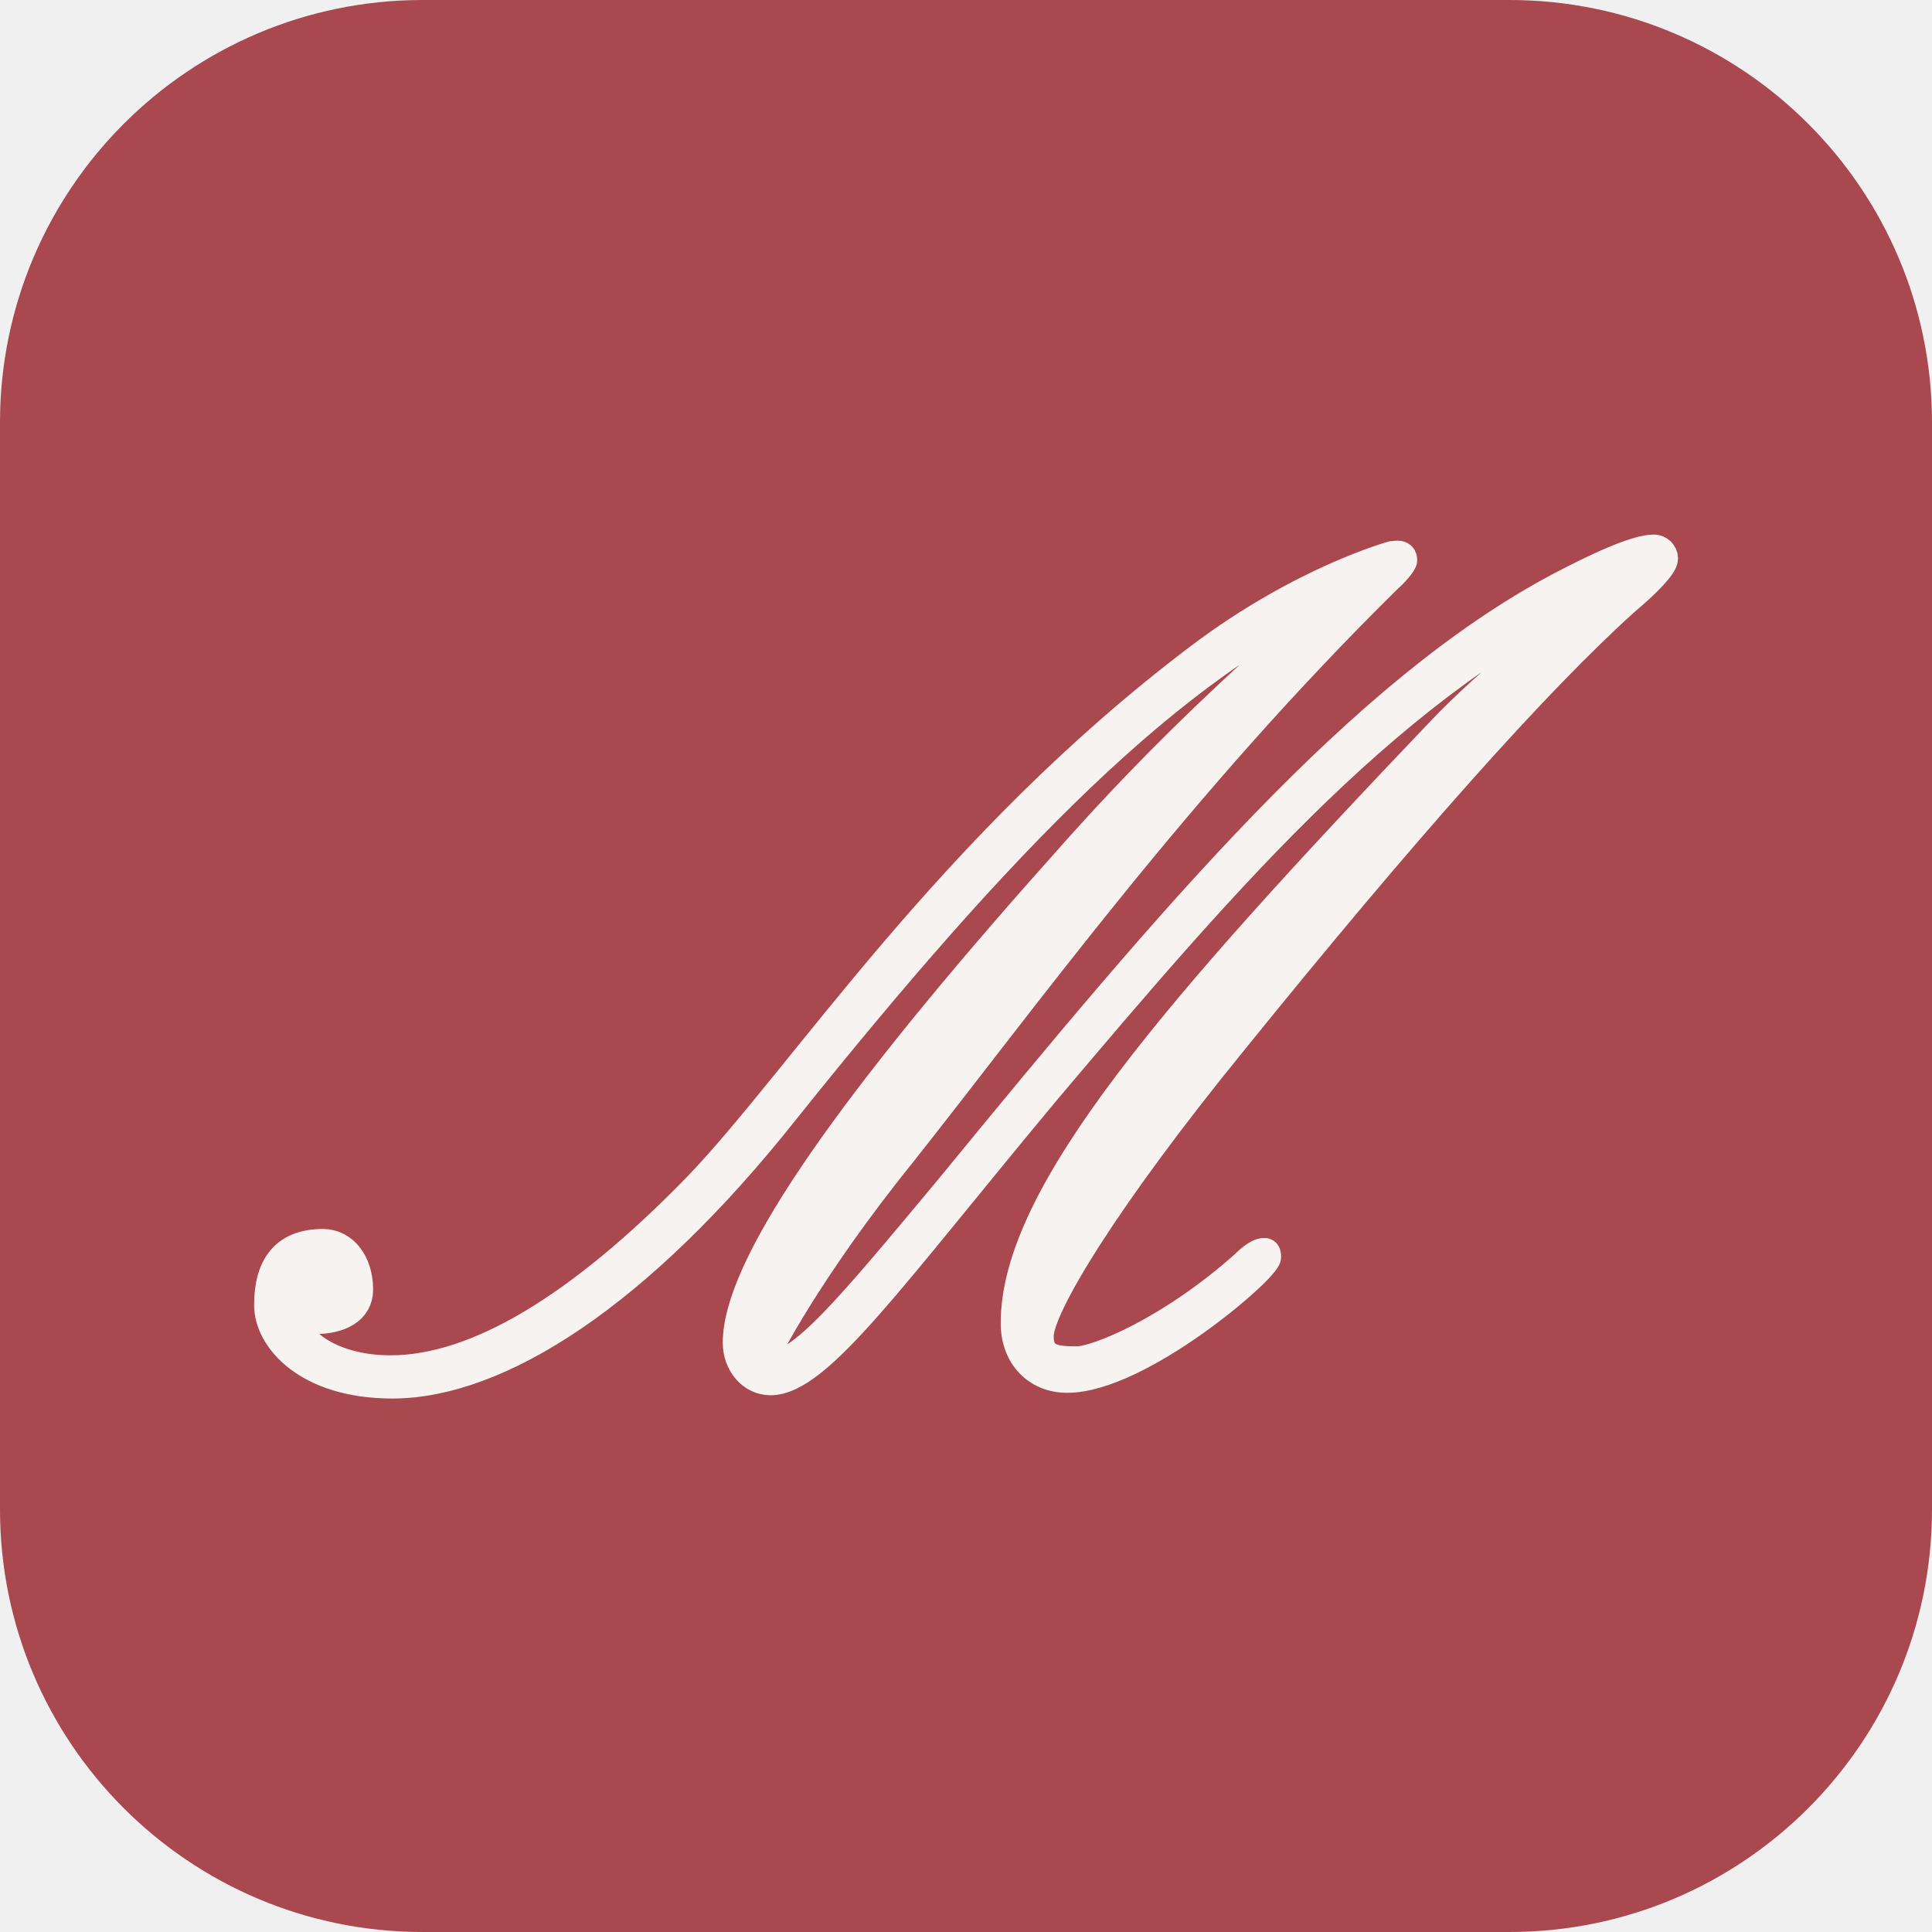
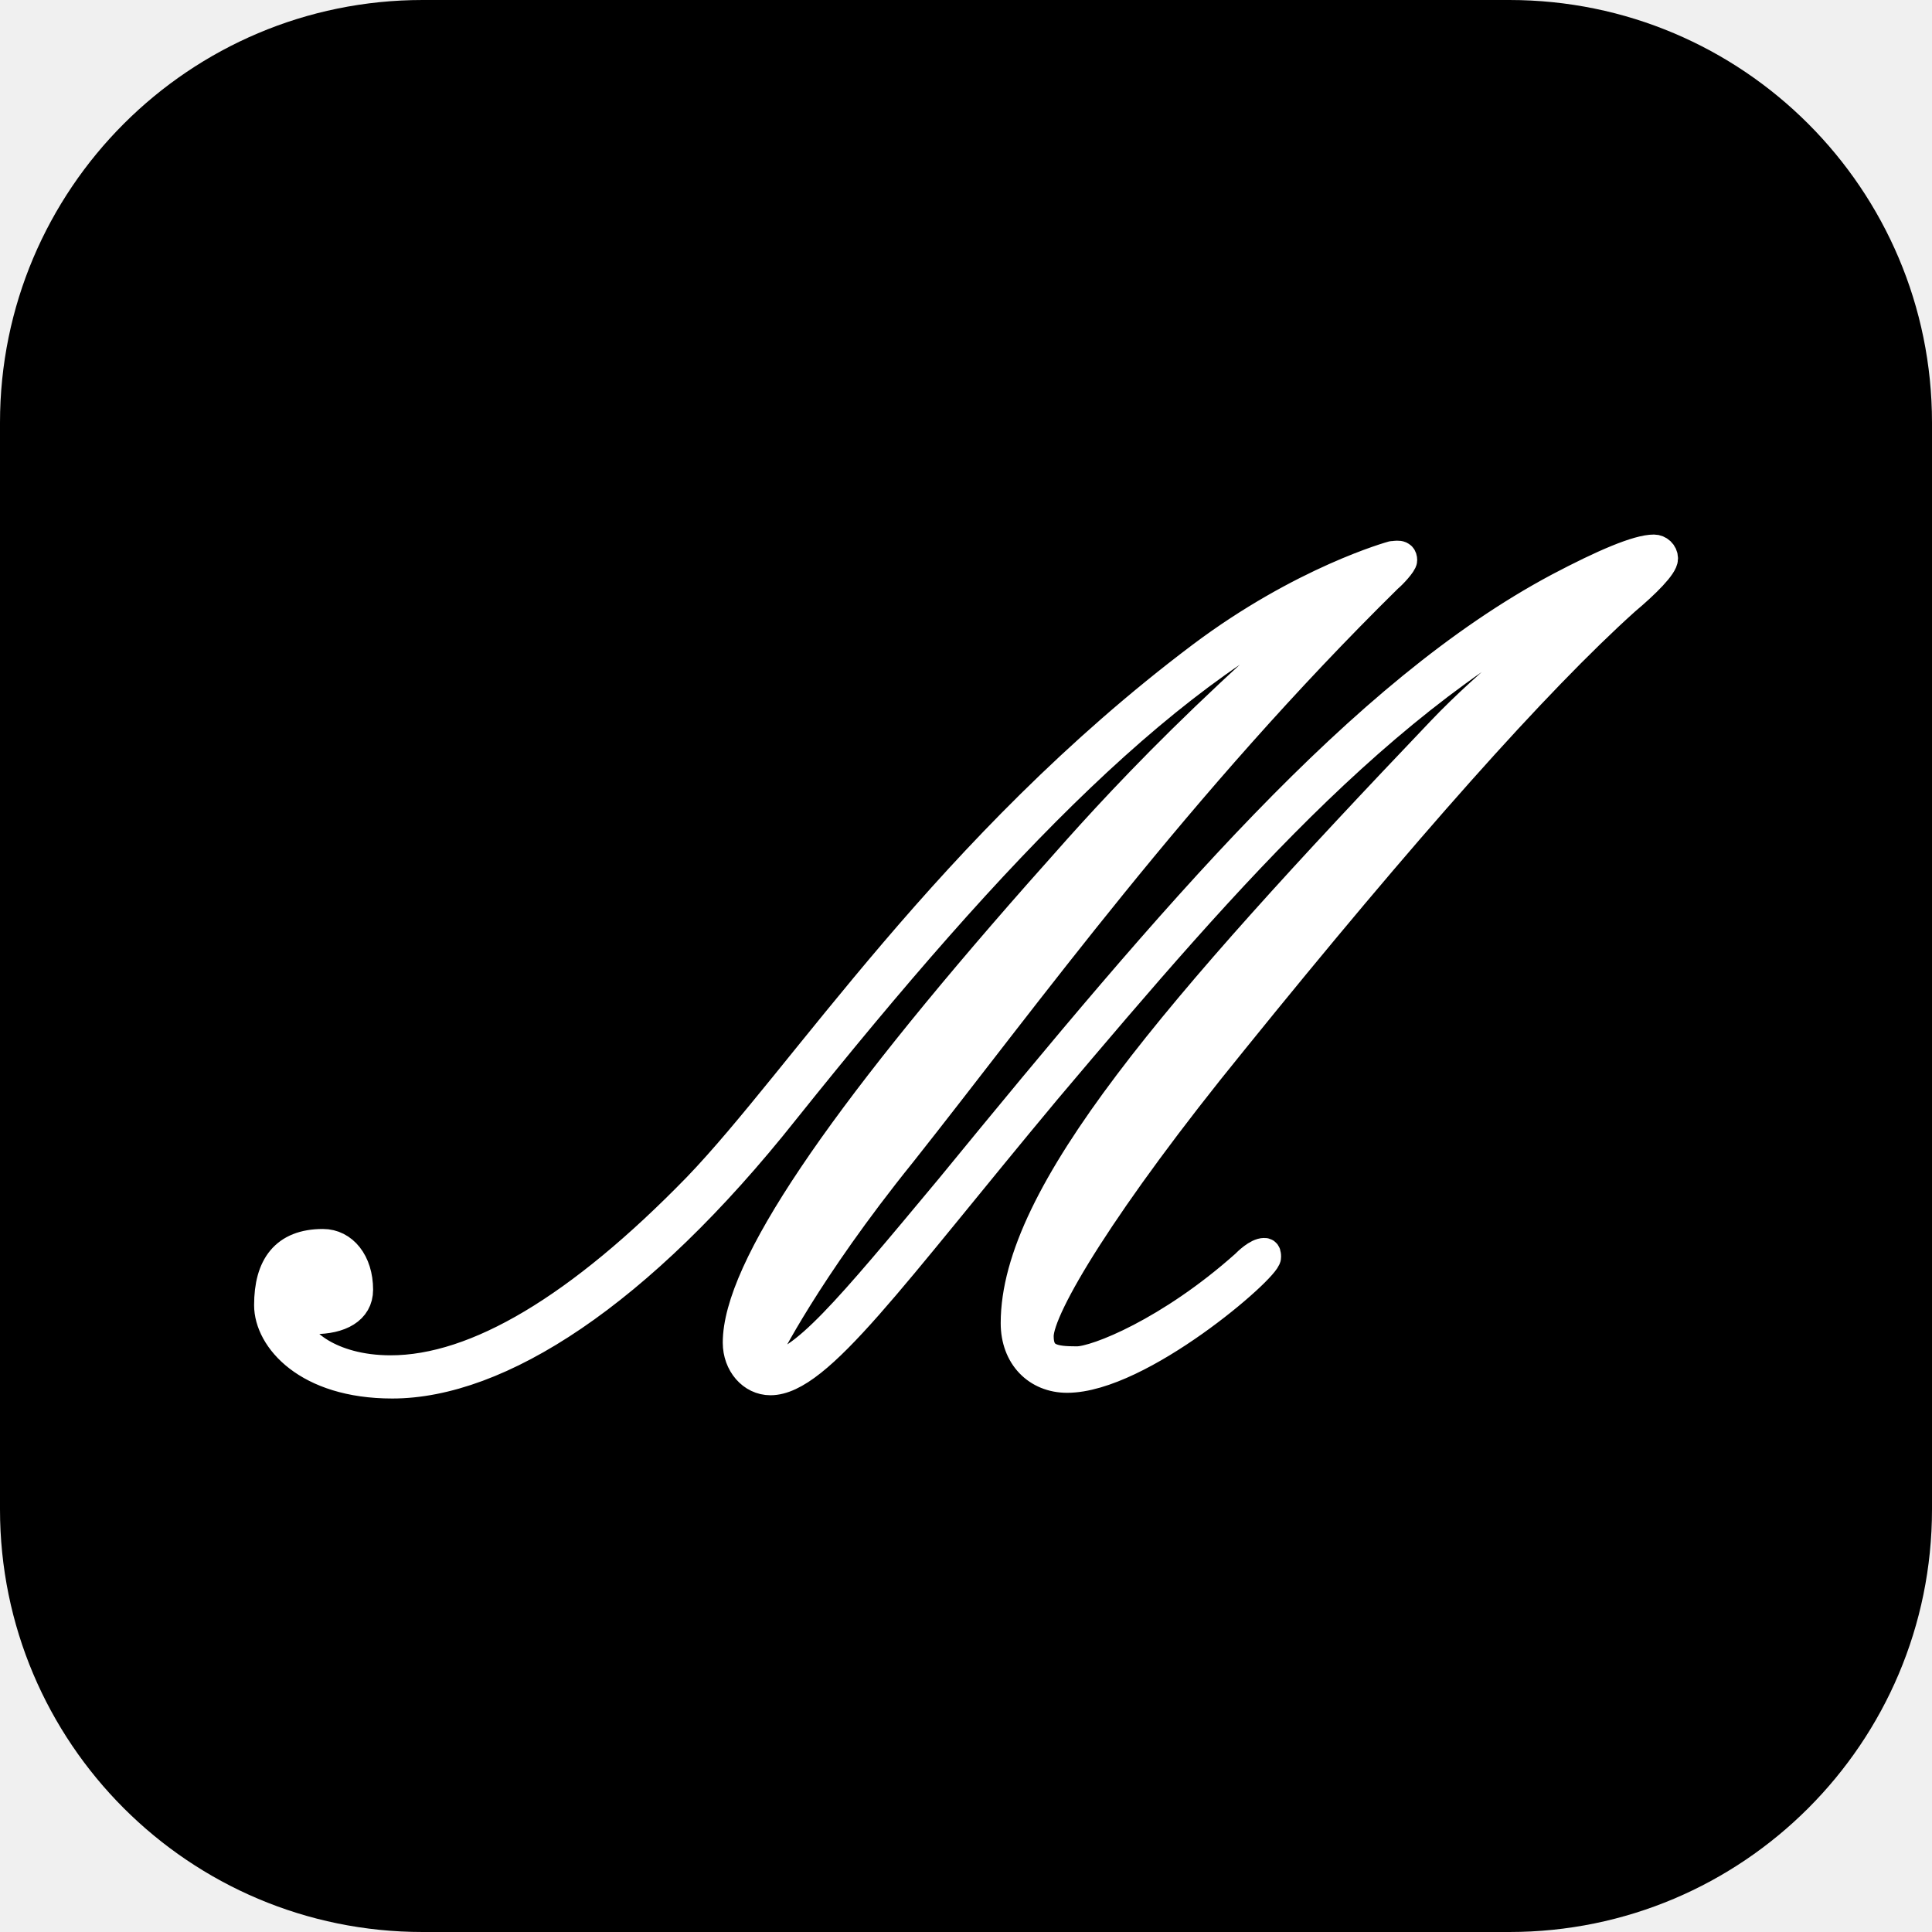
<svg xmlns="http://www.w3.org/2000/svg" viewBox="0 0 64 64">
-   <rect width="64" height="64" rx="14" fill="#A9484F" />
-   <path transform="translate(8.35 17.64) scale(0.27)" d="M96.5 44.2C71.9 72.1 59.5 90.4 59.5 99.4C59.5 102 61.3 104.1 63.6 104.1C69.5 104.1 78.4 91.3 97.5 68.4C120.4 41.3 140.3 18.2 166.4 6.1C159.4 12.3 151.8 18.1 145.9 24.3C113.2 58.6 93.6 81.2 93.6 97C93.6 101.1 96.3 103.8 100 103.8C108.9 103.8 124.5 90.3 124.5 88.9C124.5 88.6 124.5 88.3 124.2 88.3C123.3 88.3 122.1 89.5 121.8 89.8C112.6 98 103.6 101.6 101.2 101.6C98.3 101.6 96.6 101.3 96.6 98.6C96.6 95.1 104.5 81.9 120.3 62.5C141.4 36.4 157.6 18.2 168.5 8.4C171 6.3 173.2 4.1 173.2 3.2C173.2 2.5 172.6 2 172 2C170 2 165.8 3.8 160.3 6.7C136.1 19.6 113.2 46.7 85.6 80.4C73.1 95.4 67.4 102.3 63.3 102.3C62.7 102.3 63.1 101.3 63.1 100.7C63.1 100.7 68 90.7 79.7 76.2C95 56.9 113.6 31 139.4 5.6C139.9 5.2 141.2 3.8 141.2 3.4C141.2 2.5 140.3 2.8 139.9 2.8C139.9 2.8 128.9 5.8 116.4 15.2C85.6 38.4 67.5 66.9 54.6 80.3C40.2 95.1 27.5 102.7 17 102.7C9.4 102.7 5.6 98.9 5.6 97.4C5.6 97 5.6 96.6 5.8 96.2C6.5 96.3 6.9 96.6 7.6 96.6C10.8 96.6 13.1 95.4 13.1 92.9C13.1 89.5 11.2 87.2 8.7 87.2C4 87.2 2 90 2 94.8C2 98.9 6.7 104.5 17.2 104.5C30.2 104.5 47.4 93.6 65.4 70.9C91.5 38.3 112.9 16 134.7 6.7C112.3 25.5 101.3 38.9 96.5 44.2Z" fill="#F7F3F0" stroke="#F7F3F0" stroke-width="3.5" stroke-linejoin="round" />
+   <rect width="64" height="64" rx="14" fill="#000" />
+   <path transform="translate(8.35 17.64) scale(0.27)" d="M96.5 44.2C71.9 72.1 59.5 90.4 59.5 99.4C59.5 102 61.3 104.1 63.6 104.1C69.5 104.1 78.4 91.3 97.5 68.4C120.4 41.3 140.3 18.2 166.4 6.1C159.4 12.3 151.8 18.1 145.9 24.3C113.2 58.6 93.6 81.2 93.6 97C93.6 101.1 96.3 103.8 100 103.8C108.9 103.8 124.5 90.3 124.5 88.9C124.5 88.6 124.5 88.3 124.2 88.3C123.3 88.3 122.1 89.5 121.8 89.8C112.6 98 103.6 101.6 101.2 101.6C98.3 101.6 96.6 101.3 96.6 98.6C96.6 95.1 104.5 81.9 120.3 62.5C141.4 36.4 157.6 18.2 168.5 8.4C171 6.3 173.2 4.1 173.2 3.2C173.2 2.5 172.6 2 172 2C170 2 165.8 3.8 160.3 6.7C136.1 19.6 113.2 46.7 85.6 80.4C73.1 95.4 67.4 102.3 63.3 102.3C62.7 102.3 63.1 101.3 63.1 100.7C63.1 100.7 68 90.7 79.7 76.2C95 56.9 113.6 31 139.4 5.6C139.9 5.2 141.2 3.8 141.2 3.4C141.2 2.5 140.3 2.8 139.9 2.8C139.9 2.8 128.9 5.8 116.4 15.2C85.6 38.4 67.5 66.9 54.6 80.3C40.2 95.1 27.5 102.7 17 102.7C9.4 102.7 5.6 98.9 5.6 97.4C5.6 97 5.6 96.6 5.8 96.2C6.5 96.3 6.9 96.6 7.6 96.6C10.8 96.6 13.1 95.4 13.1 92.9C13.1 89.5 11.2 87.2 8.7 87.2C4 87.2 2 90 2 94.8C2 98.9 6.7 104.5 17.2 104.5C30.2 104.5 47.4 93.6 65.4 70.9C91.5 38.3 112.9 16 134.7 6.7C112.3 25.5 101.3 38.9 96.5 44.2Z" fill="#fff" stroke="#fff" stroke-width="3.5" stroke-linejoin="round" />
</svg>
